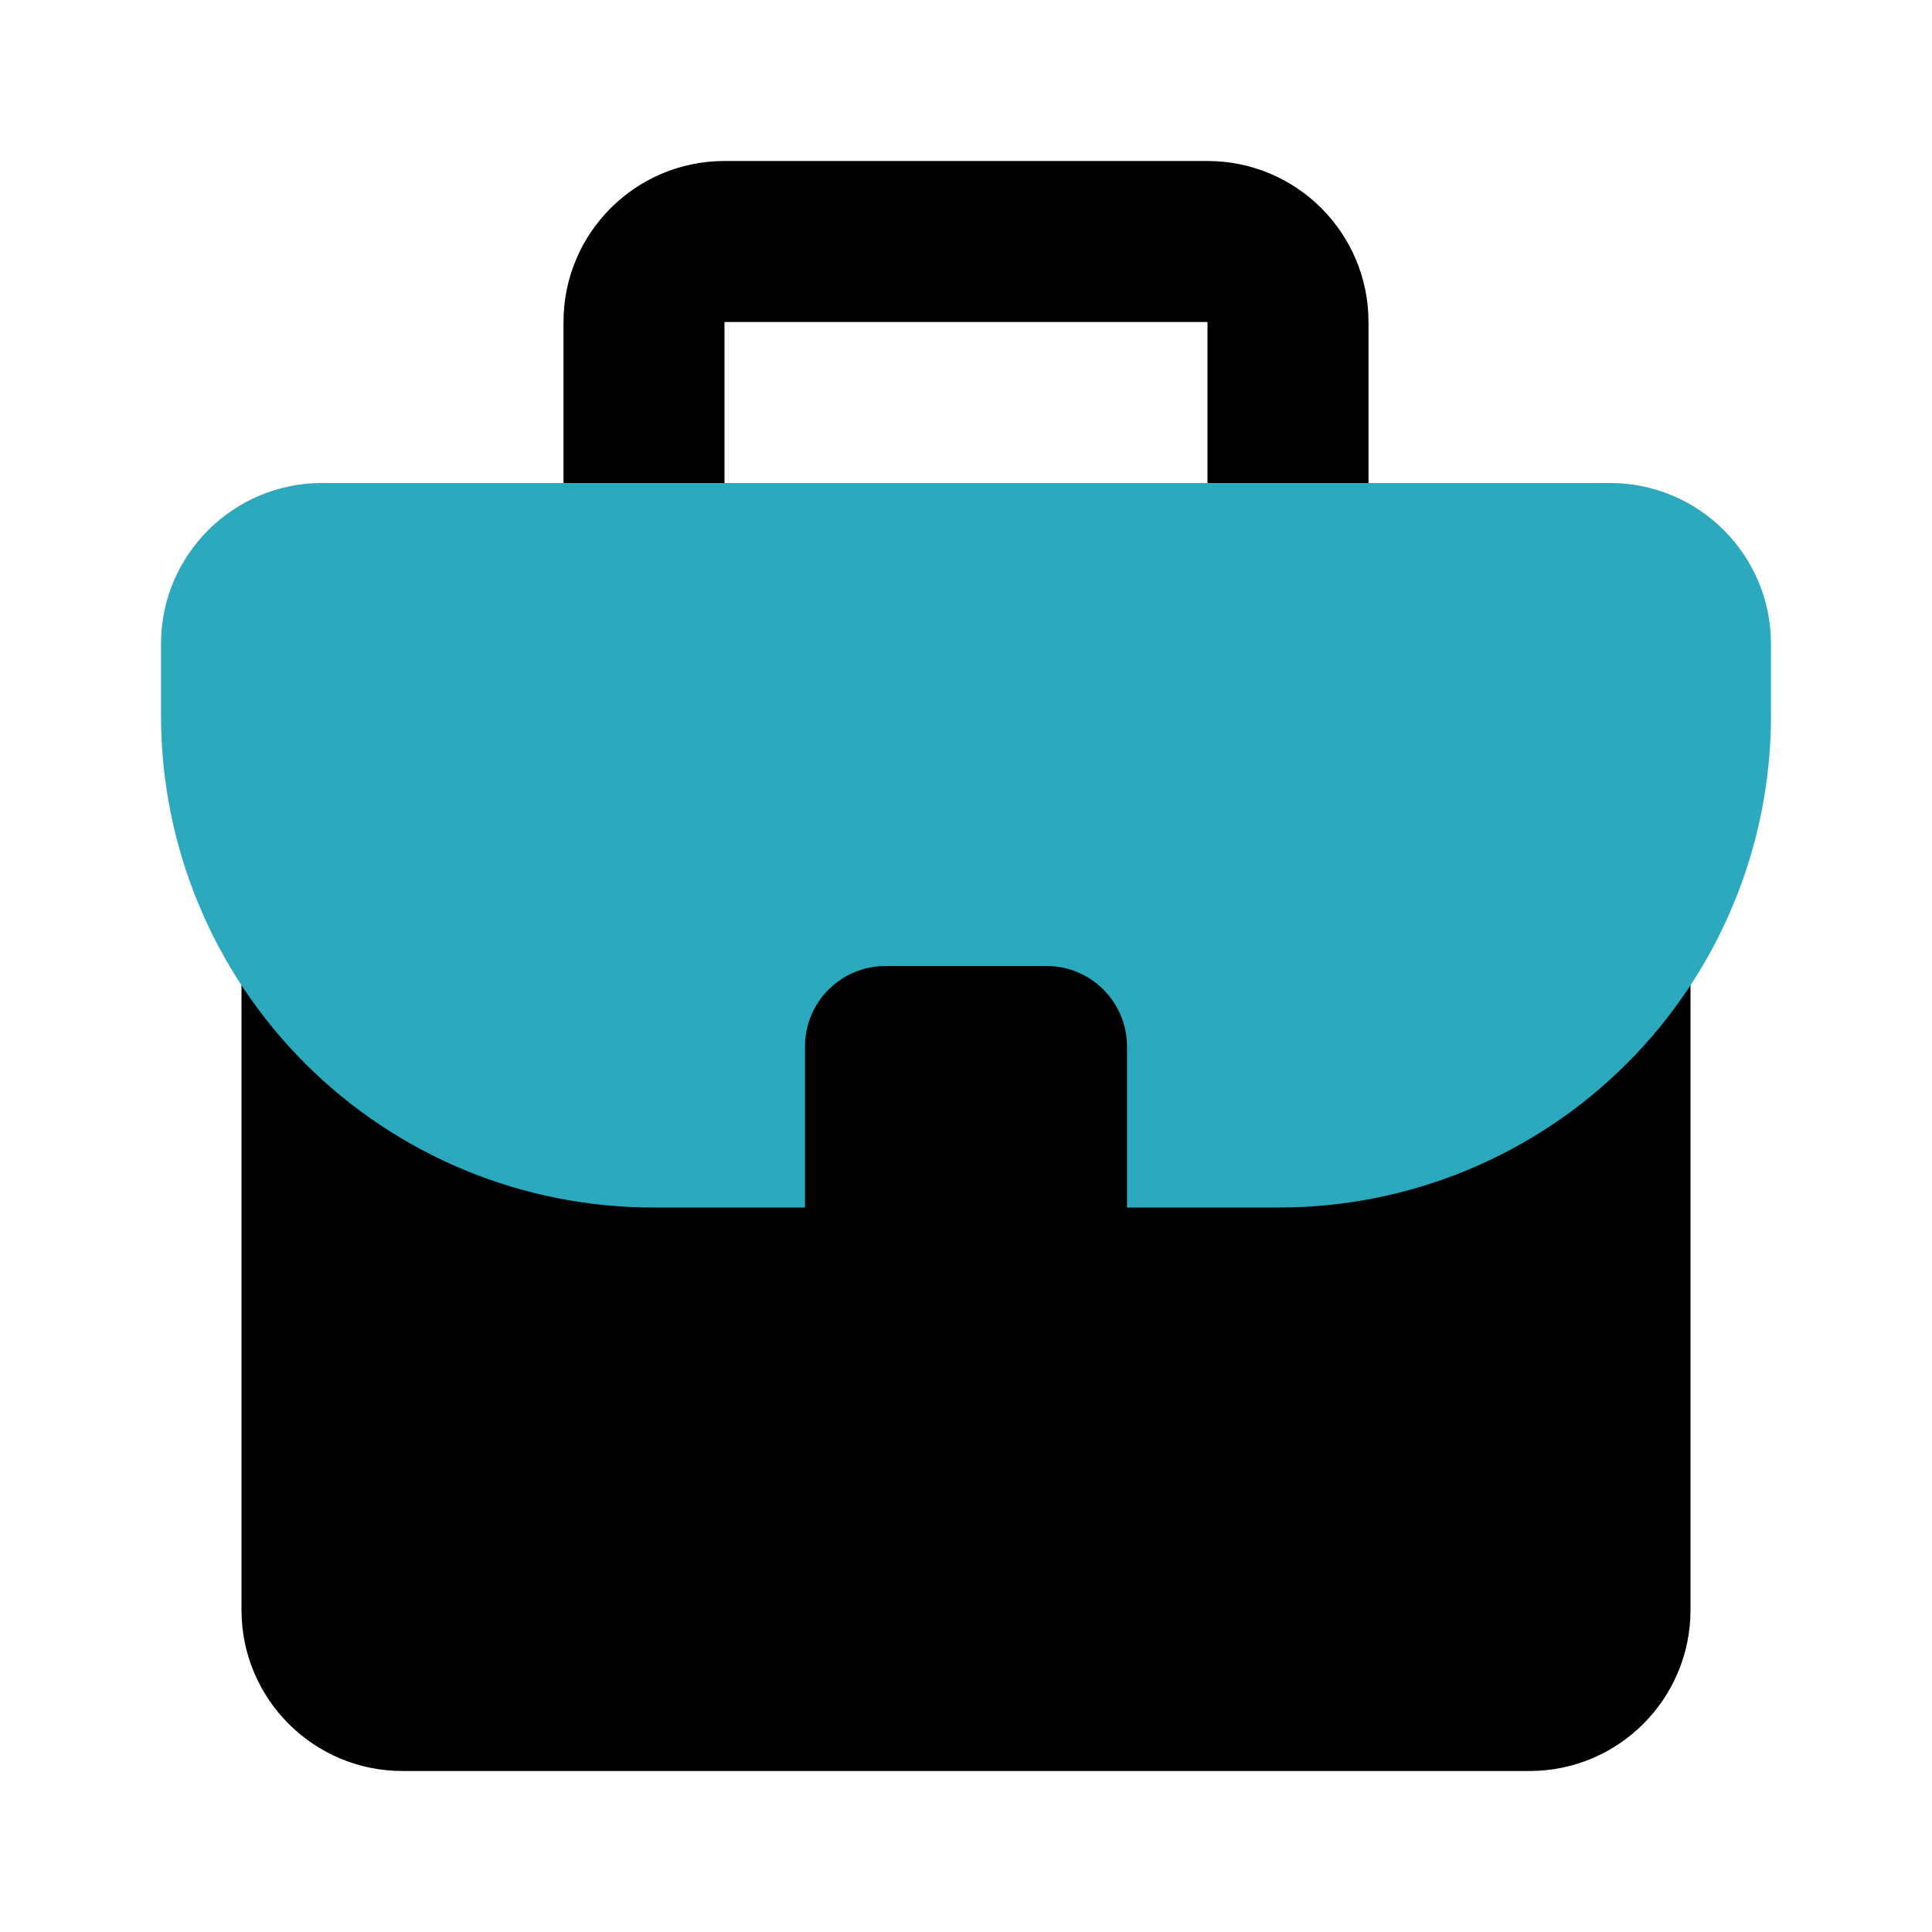
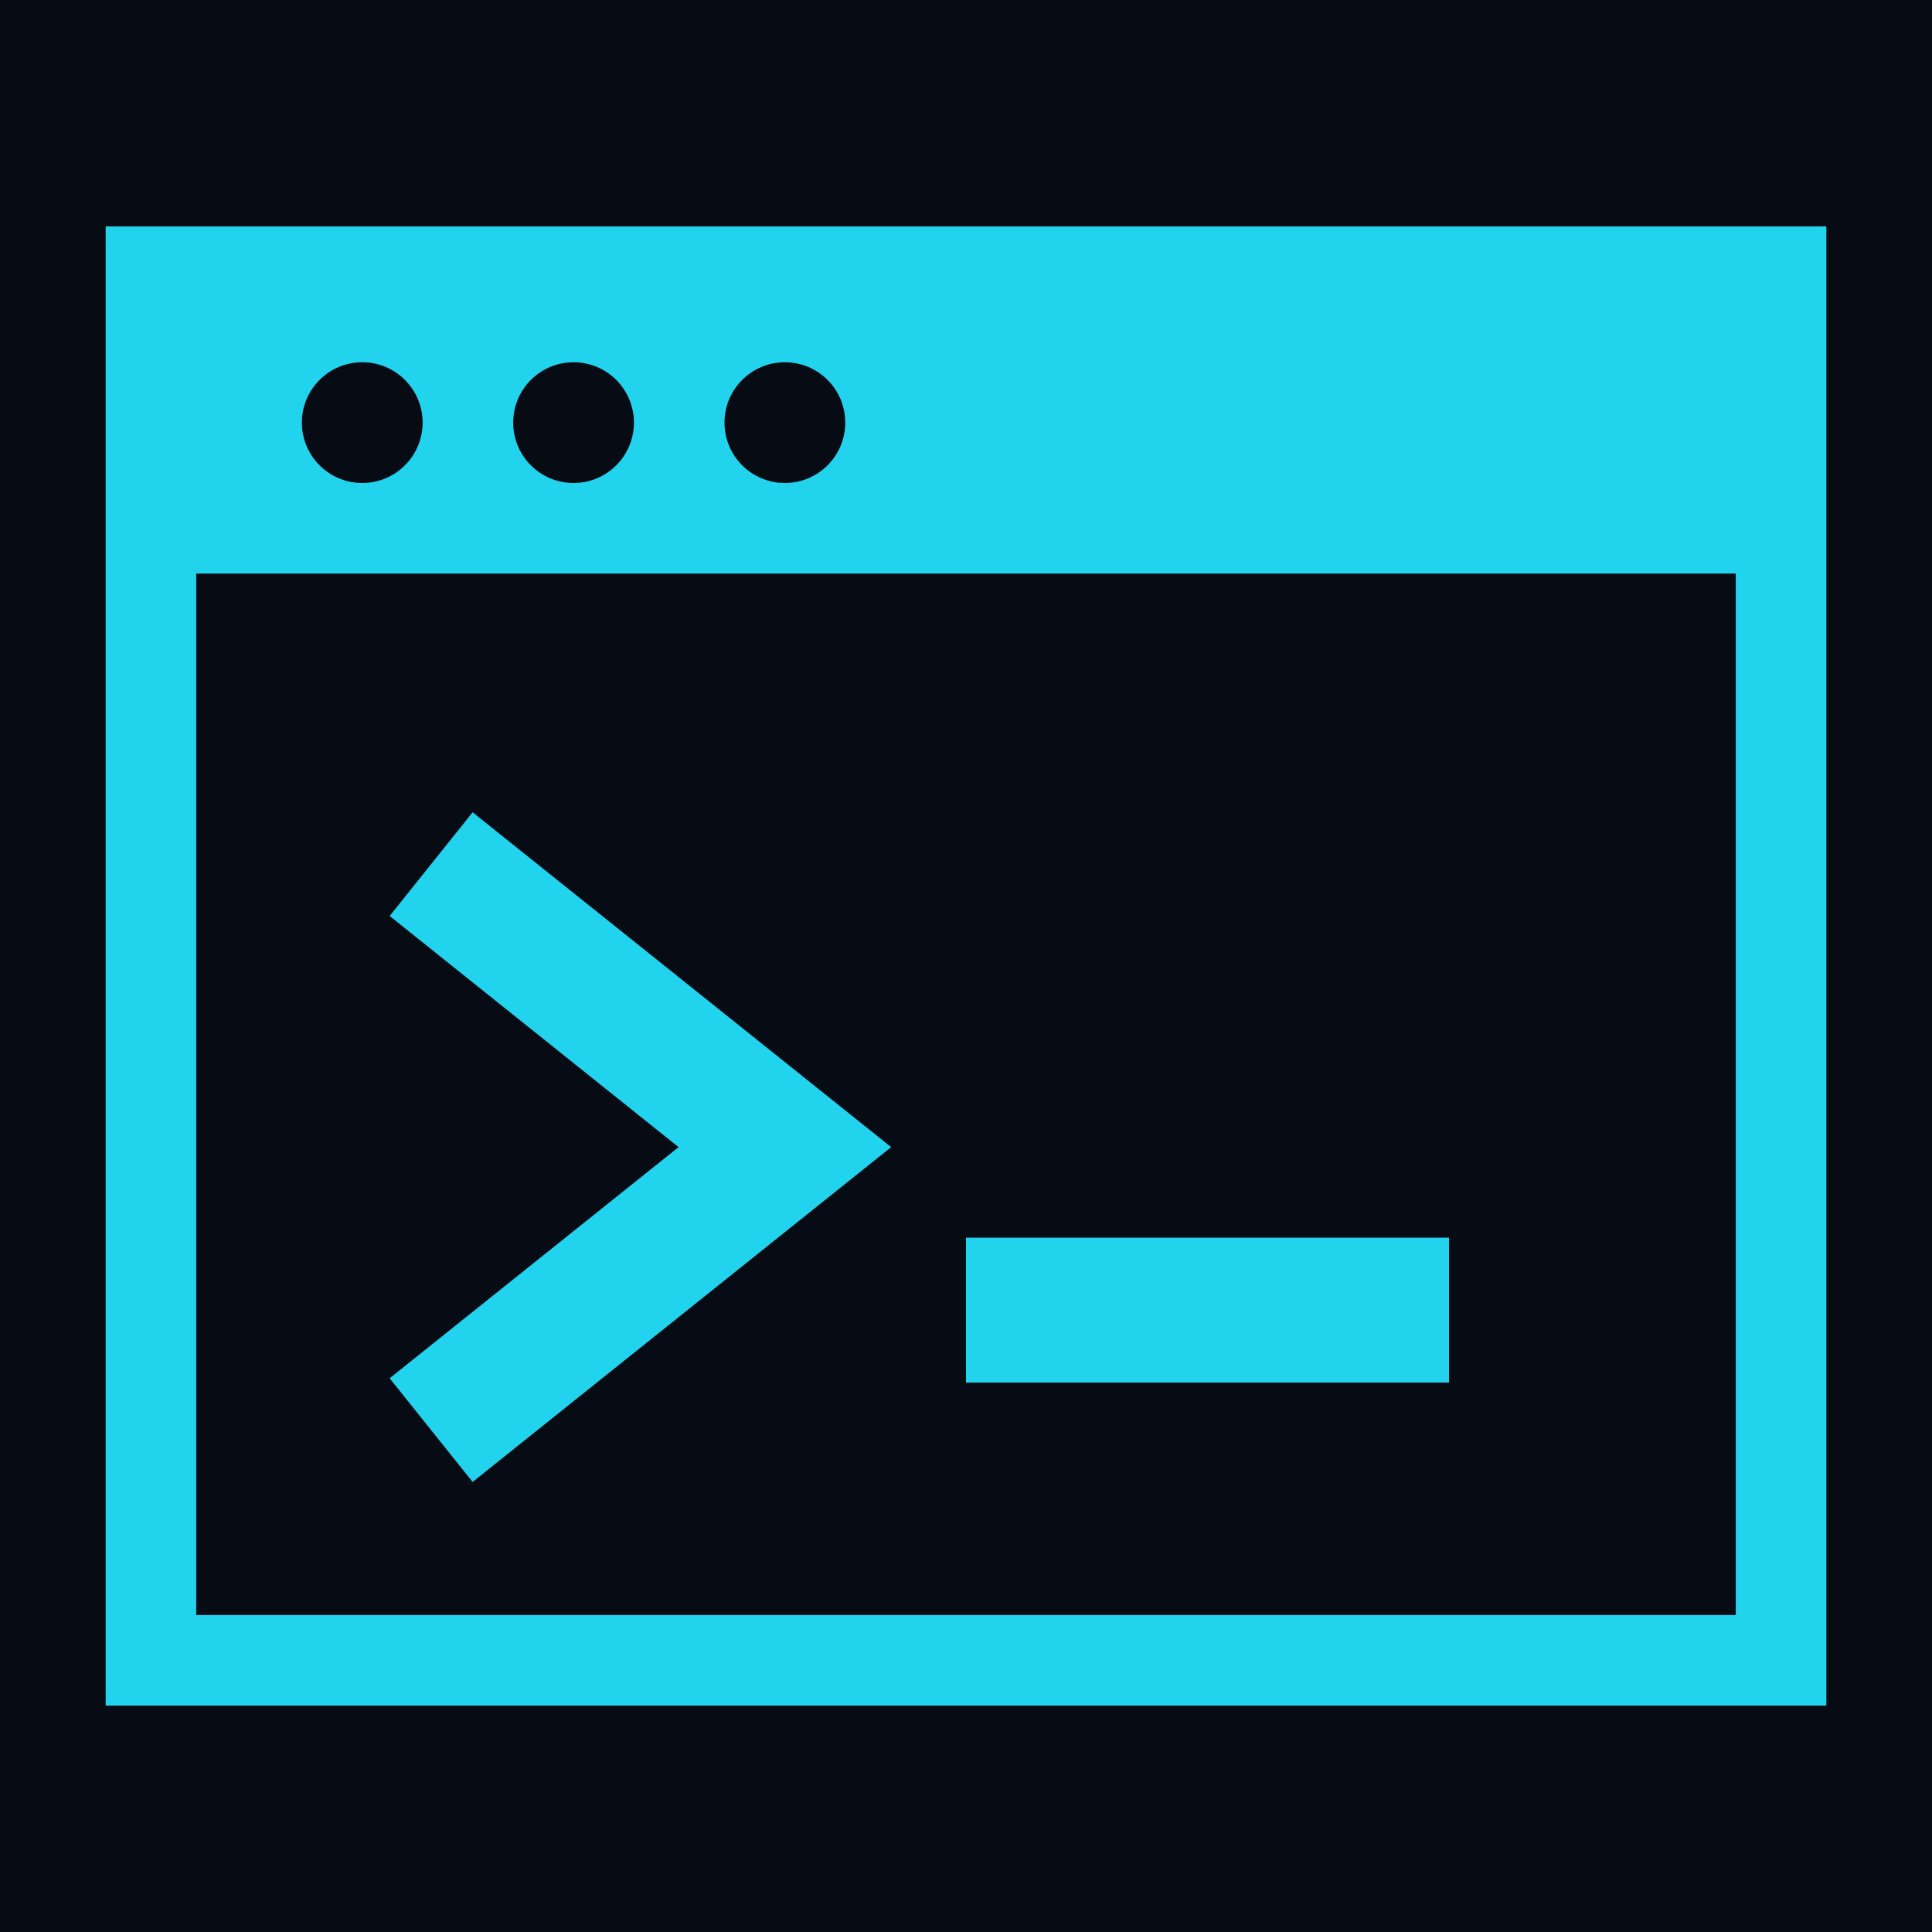
- <svg xmlns="http://www.w3.org/2000/svg" fill="#000000" width="800px" height="800px" viewBox="0 0 24 24" id="portfolio" data-name="Flat Color" class="icon flat-color">
-   <path id="primary" d="M21,11v9a2,2,0,0,1-2,2H5a2,2,0,0,1-2-2V11a1,1,0,0,1,1-1H20a1,1,0,0,1,1,1ZM16,8H8A1,1,0,0,1,7,7V4A2,2,0,0,1,9,2h6a2,2,0,0,1,2,2V7A1,1,0,0,1,16,8ZM9,6h6V4H9Z" style="fill: rgb(0, 0, 0);" />
-   <path id="secondary" d="M20,6H4A2,2,0,0,0,2,8v.88A6.11,6.11,0,0,0,8.12,15h7.76A6.11,6.11,0,0,0,22,8.88V8A2,2,0,0,0,20,6Z" style="fill: rgb(44, 169, 188);" />
-   <path id="primary-2" data-name="primary" d="M13,16H11a1,1,0,0,1-1-1V13a1,1,0,0,1,1-1h2a1,1,0,0,1,1,1v2A1,1,0,0,1,13,16Zm-1-2h0Z" style="fill: rgb(0, 0, 0);" />
+ <svg xmlns="http://www.w3.org/2000/svg" viewBox="0 0 32 32" role="img" aria-label="Terminal">
+   <rect width="32" height="32" fill="#070b14" />
+   <rect x="2.5" y="4.5" width="27" height="23" fill="none" stroke="#22d3ee" stroke-width="1.5" />
+   <rect x="2.5" y="4.5" width="27" height="5" fill="#22d3ee" />
+   <circle cx="6" cy="7" r="1" fill="#070b14" />
+   <circle cx="9.5" cy="7" r="1" fill="#070b14" />
+   <circle cx="13" cy="7" r="1" fill="#070b14" />
+   <path d="M8 15 L13 19 L8 23" fill="none" stroke="#22d3ee" stroke-width="2.2" stroke-linecap="square" stroke-linejoin="miter" />
+   <rect x="16" y="20.5" width="8" height="2.4" fill="#22d3ee" />
</svg>
